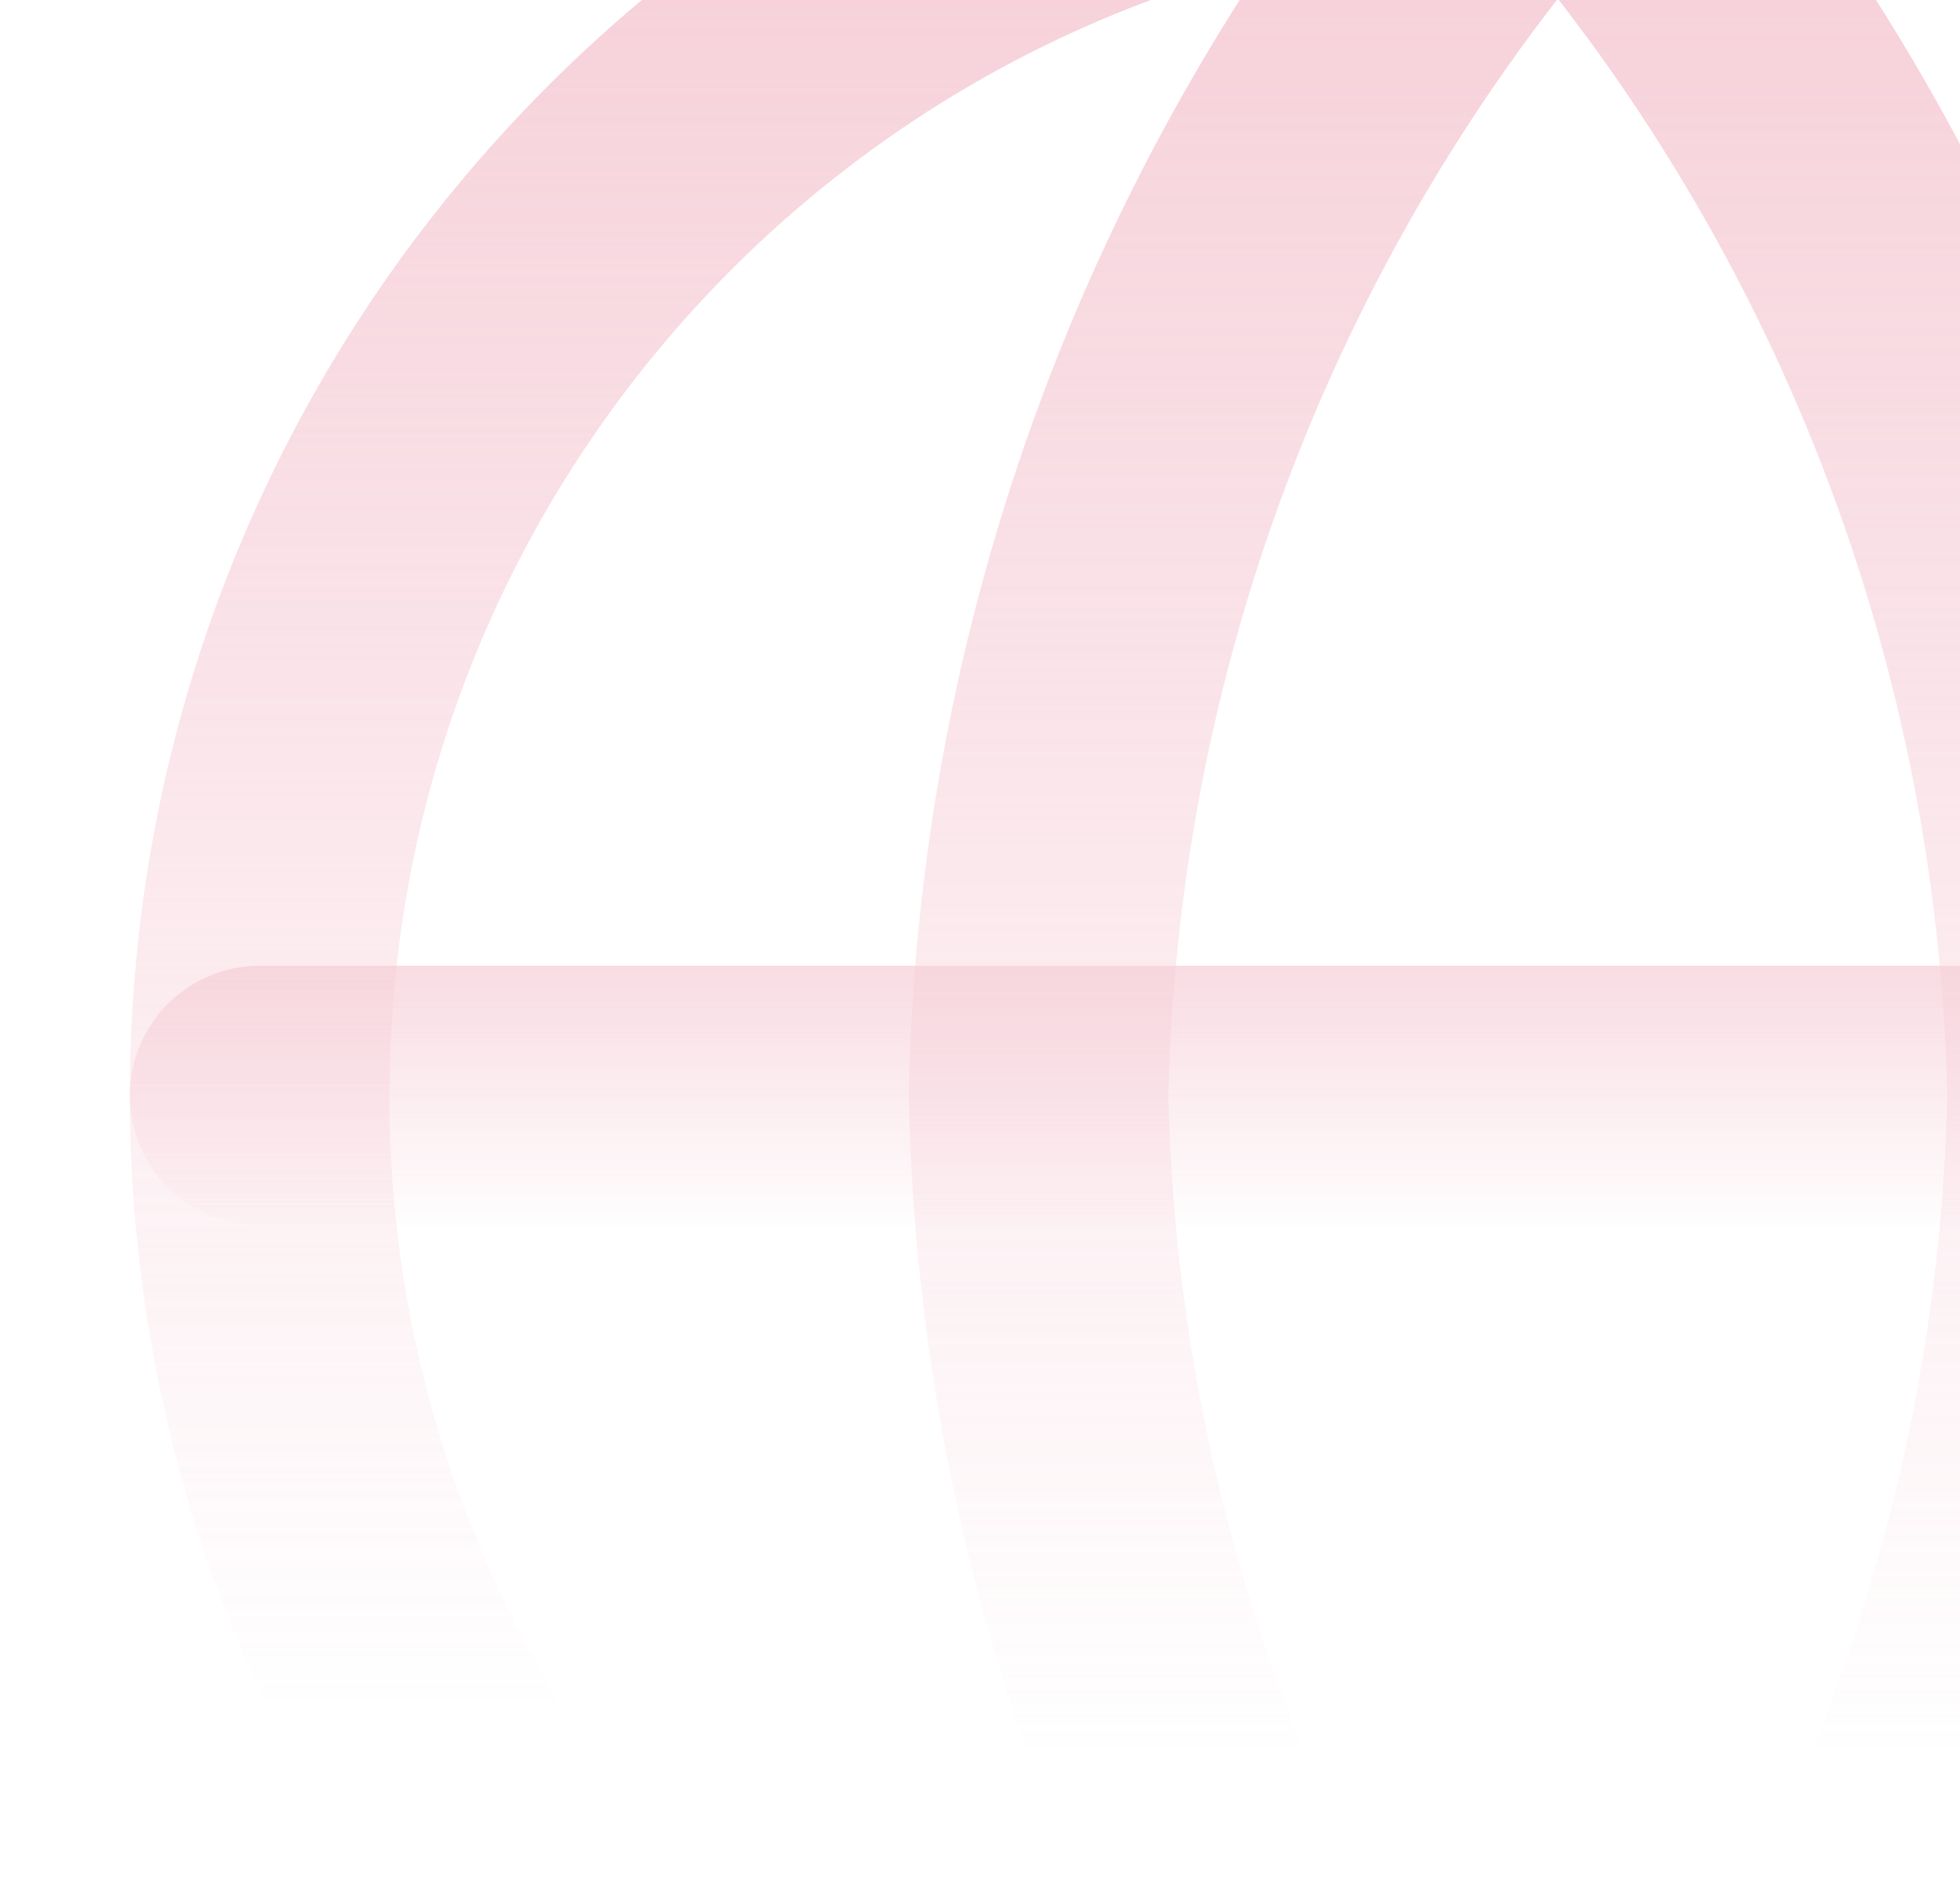
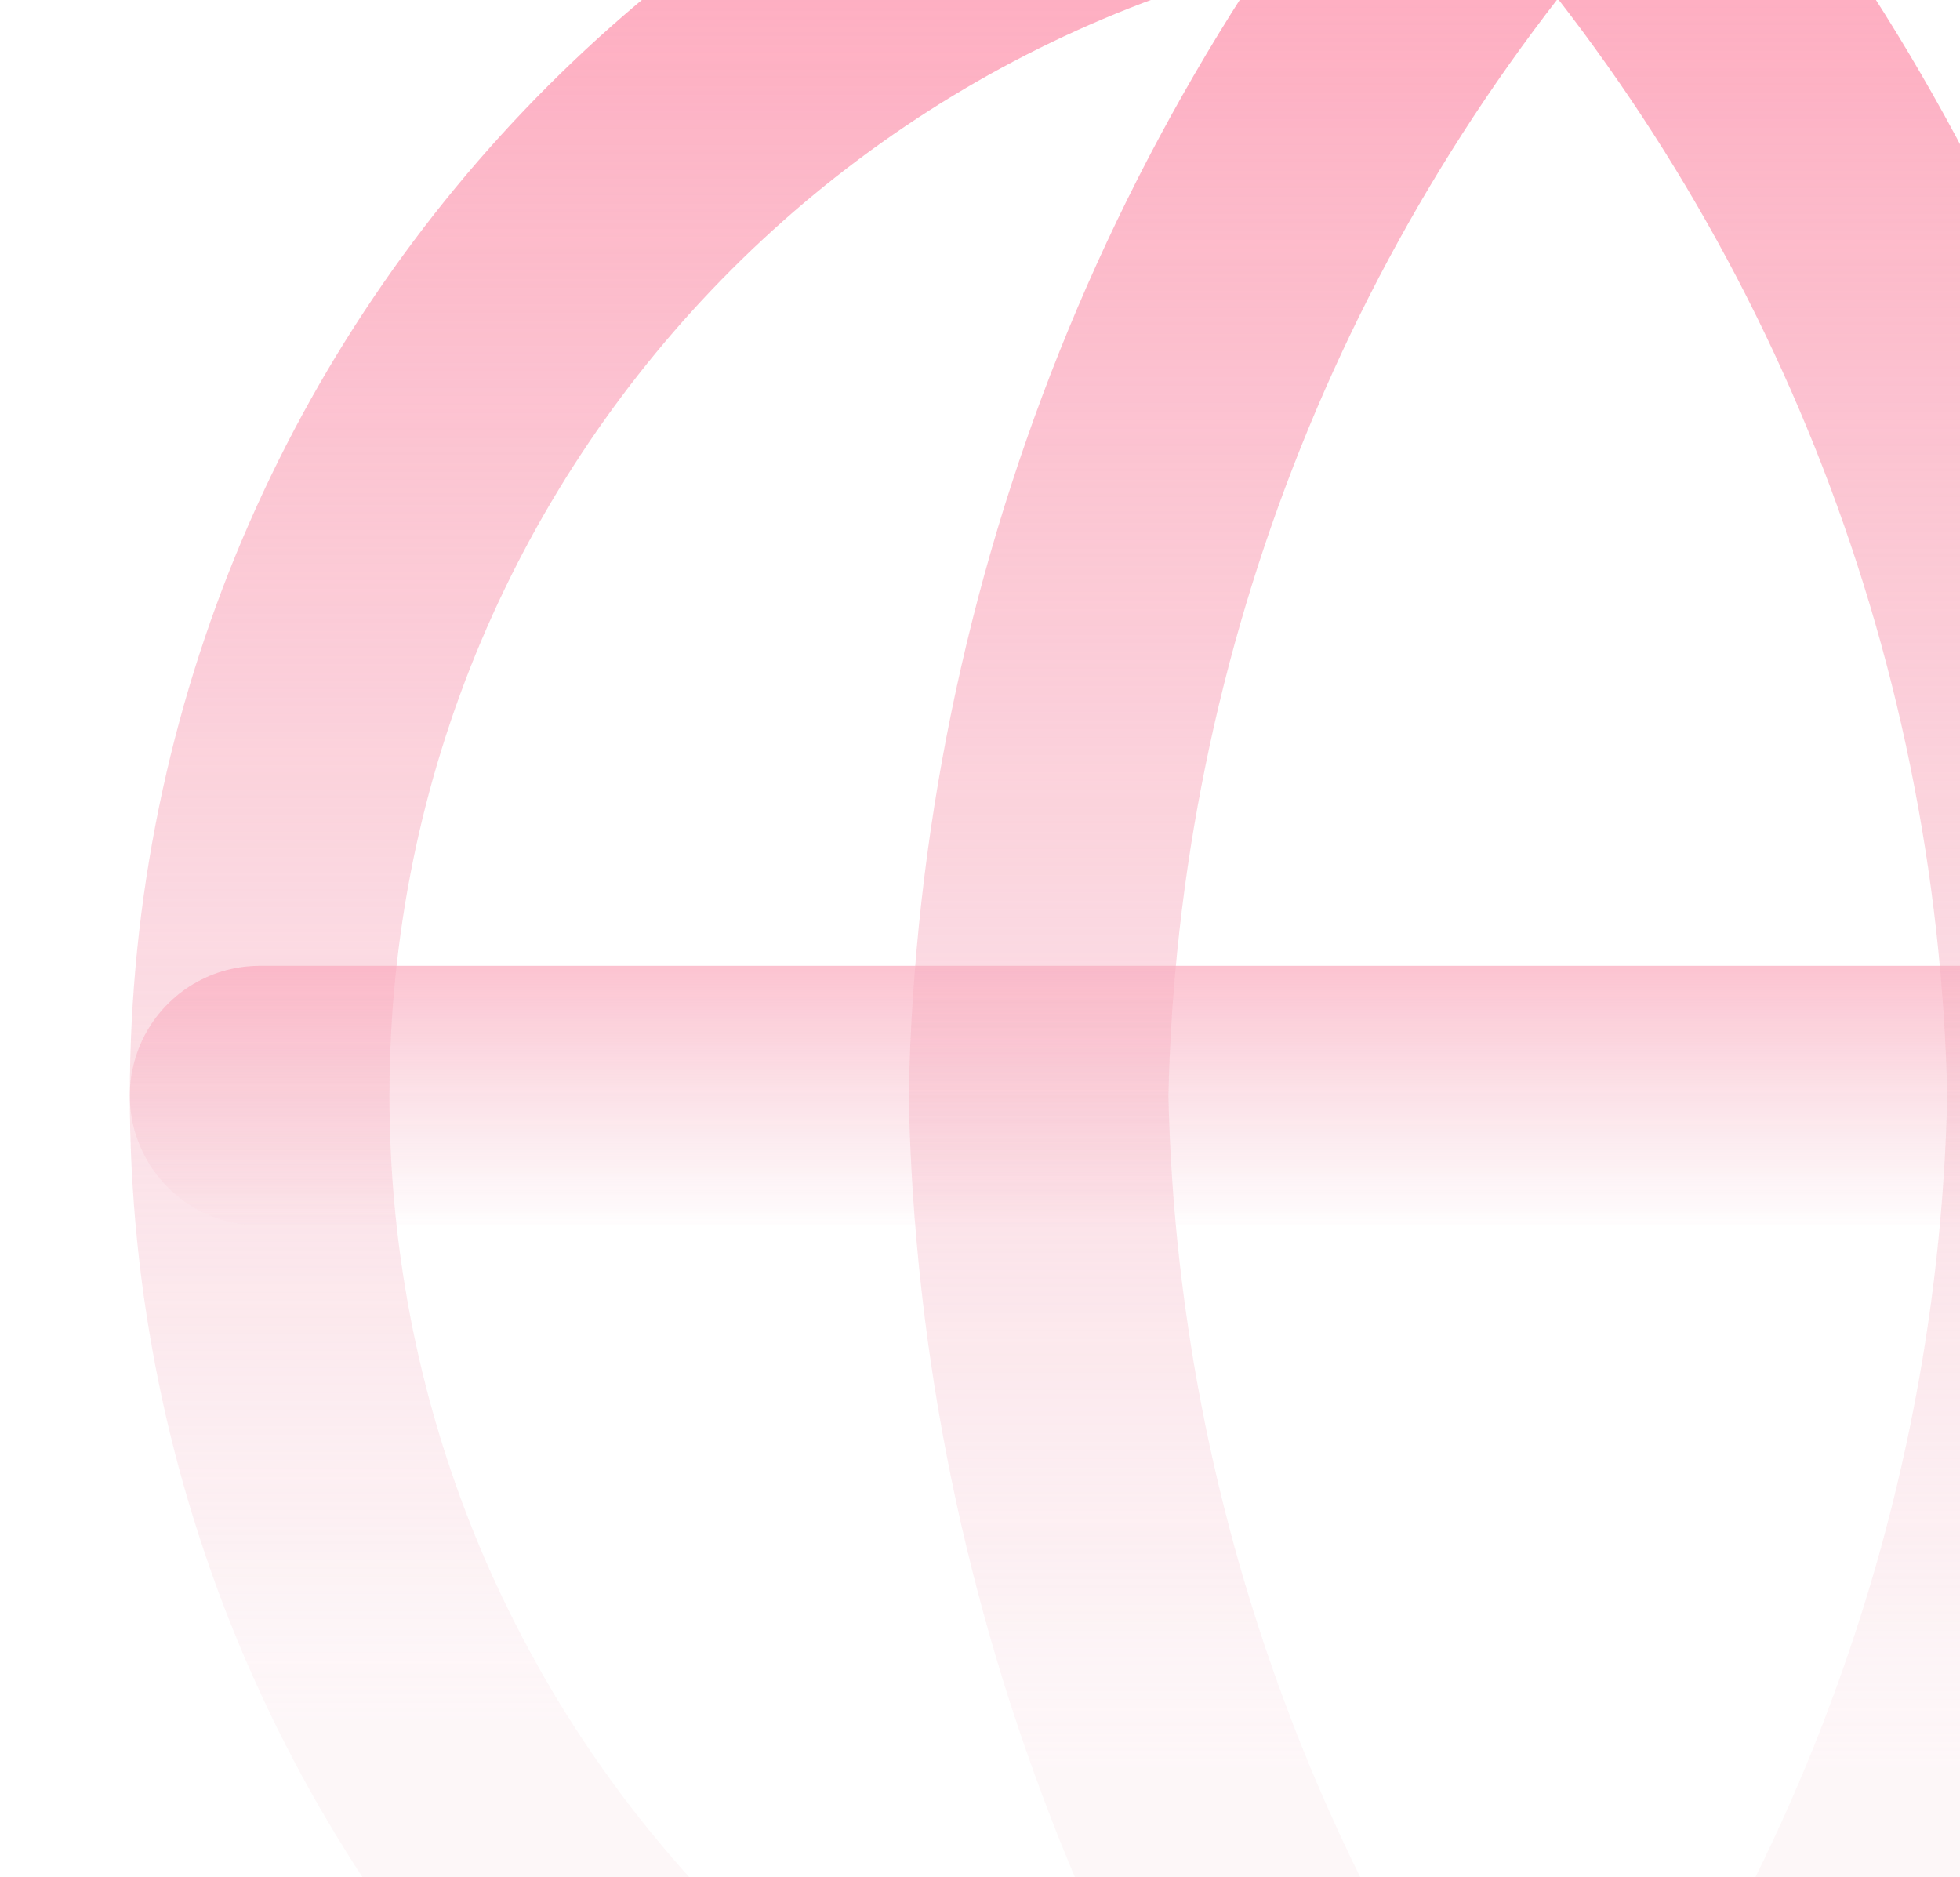
<svg xmlns="http://www.w3.org/2000/svg" width="424" height="406" viewBox="0 0 424 406" fill="none">
-   <g opacity="0.66">
+   <g opacity="0.95">
    <path d="M337 517.833C492.1 517.833 617.833 392.1 617.833 237C617.833 81.9 492.1 -43.833 337 -43.833C181.9 -43.833 56.167 81.9 56.167 237C56.167 392.1 181.9 517.833 337 517.833Z" stroke="url(#paint0_linear)" stroke-width="56.167" stroke-linecap="round" stroke-linejoin="round" />
    <path d="M56.167 237H617.833" stroke="url(#paint1_linear)" stroke-width="56.167" stroke-linecap="round" stroke-linejoin="round" />
    <path d="M337 -43.833C407.244 33.069 447.164 132.868 449.333 237C447.164 341.132 407.244 440.931 337 517.833C266.756 440.931 226.836 341.132 224.667 237C226.836 132.868 266.756 33.069 337 -43.833V-43.833Z" stroke="url(#paint2_linear)" stroke-width="56.167" stroke-linecap="round" stroke-linejoin="round" />
  </g>
  <defs>
    <linearGradient id="paint0_linear" x1="337" y1="-43.833" x2="337" y2="372" gradientUnits="userSpaceOnUse">
-       <stop stop-color="#F1B3C2" />
-       <stop offset="1" stop-color="#F1B3C2" stop-opacity="0" />
+       <stop stop-color="#FFA0B7" />
+       <stop offset="1" stop-color="#F1B3C2" stop-opacity="0.1" />
    </linearGradient>
    <linearGradient id="paint1_linear" x1="337.001" y1="184.5" x2="337.001" y2="267.5" gradientUnits="userSpaceOnUse">
-       <stop stop-color="#F1B3C2" />
+       <stop stop-color="#FFA0B7" />
      <stop offset="1" stop-color="#F1B3C2" stop-opacity="0" />
    </linearGradient>
    <linearGradient id="paint2_linear" x1="337" y1="-43.833" x2="337" y2="382.5" gradientUnits="userSpaceOnUse">
-       <stop stop-color="#F1B3C2" />
-       <stop offset="1" stop-color="#F1B3C2" stop-opacity="0" />
+       <stop stop-color="#FFA0B7" />
+       <stop offset="1" stop-color="#F1B3C2" stop-opacity="0.1" />
    </linearGradient>
  </defs>
</svg>
